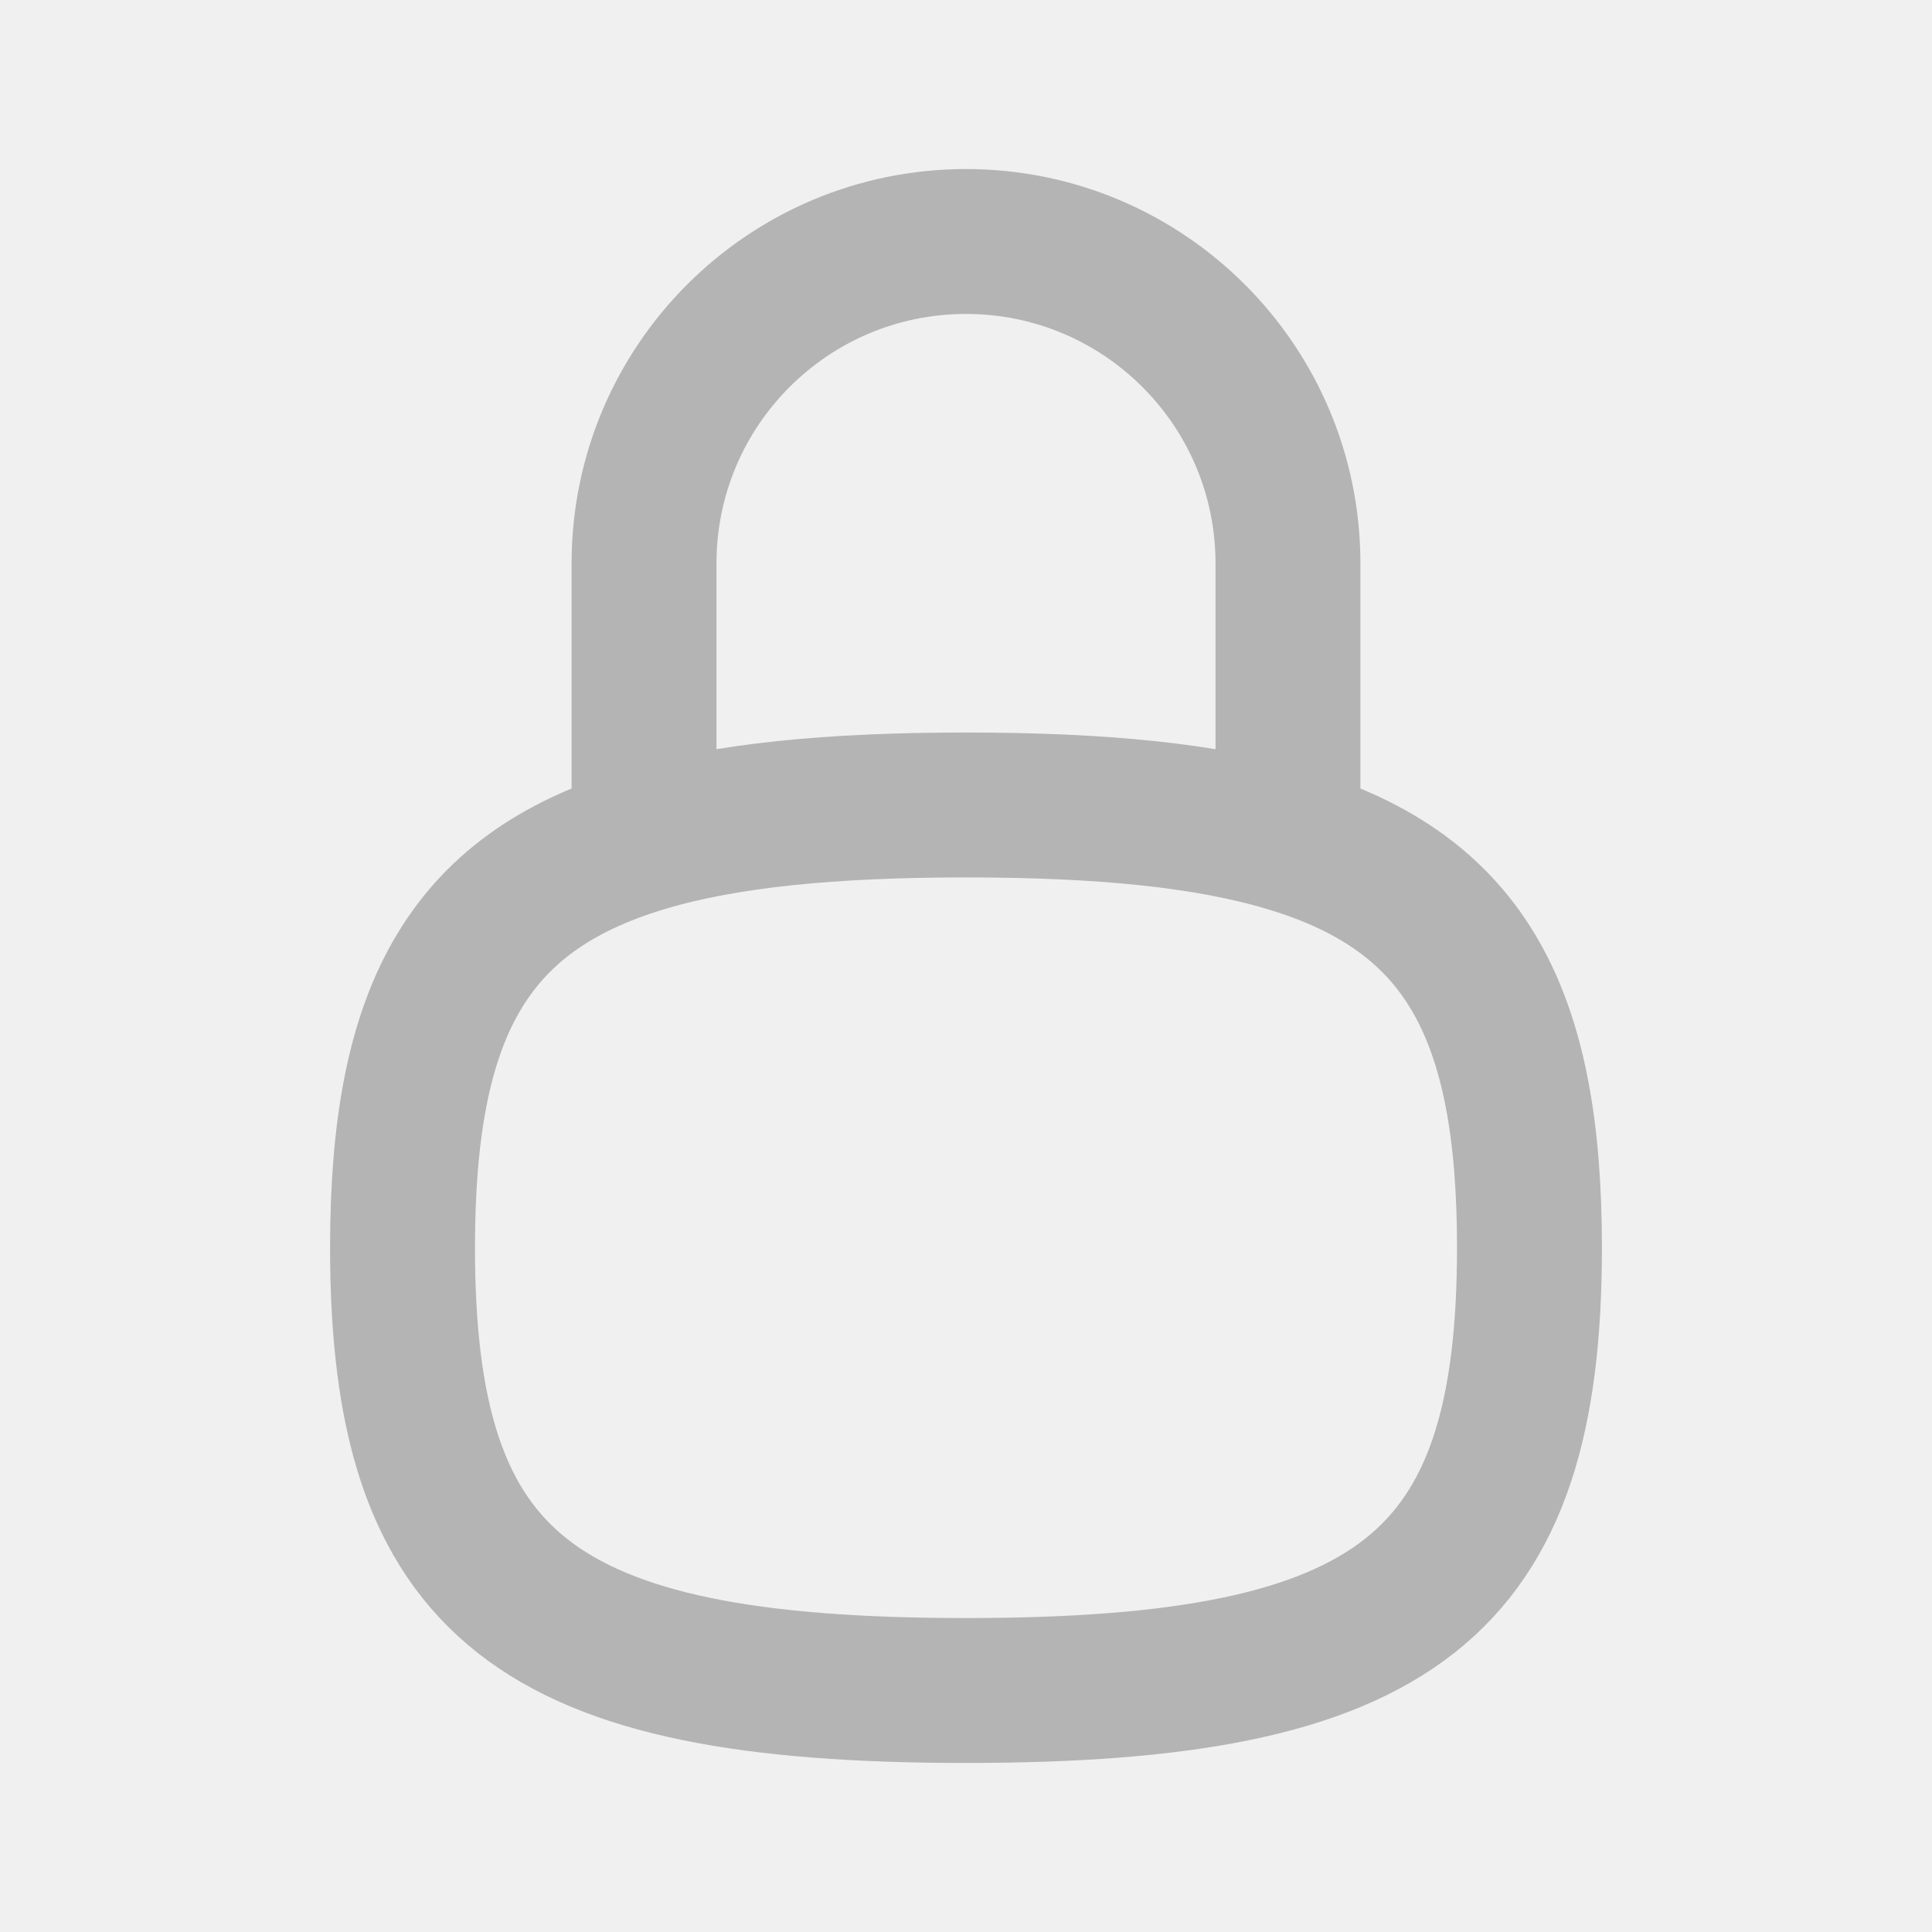
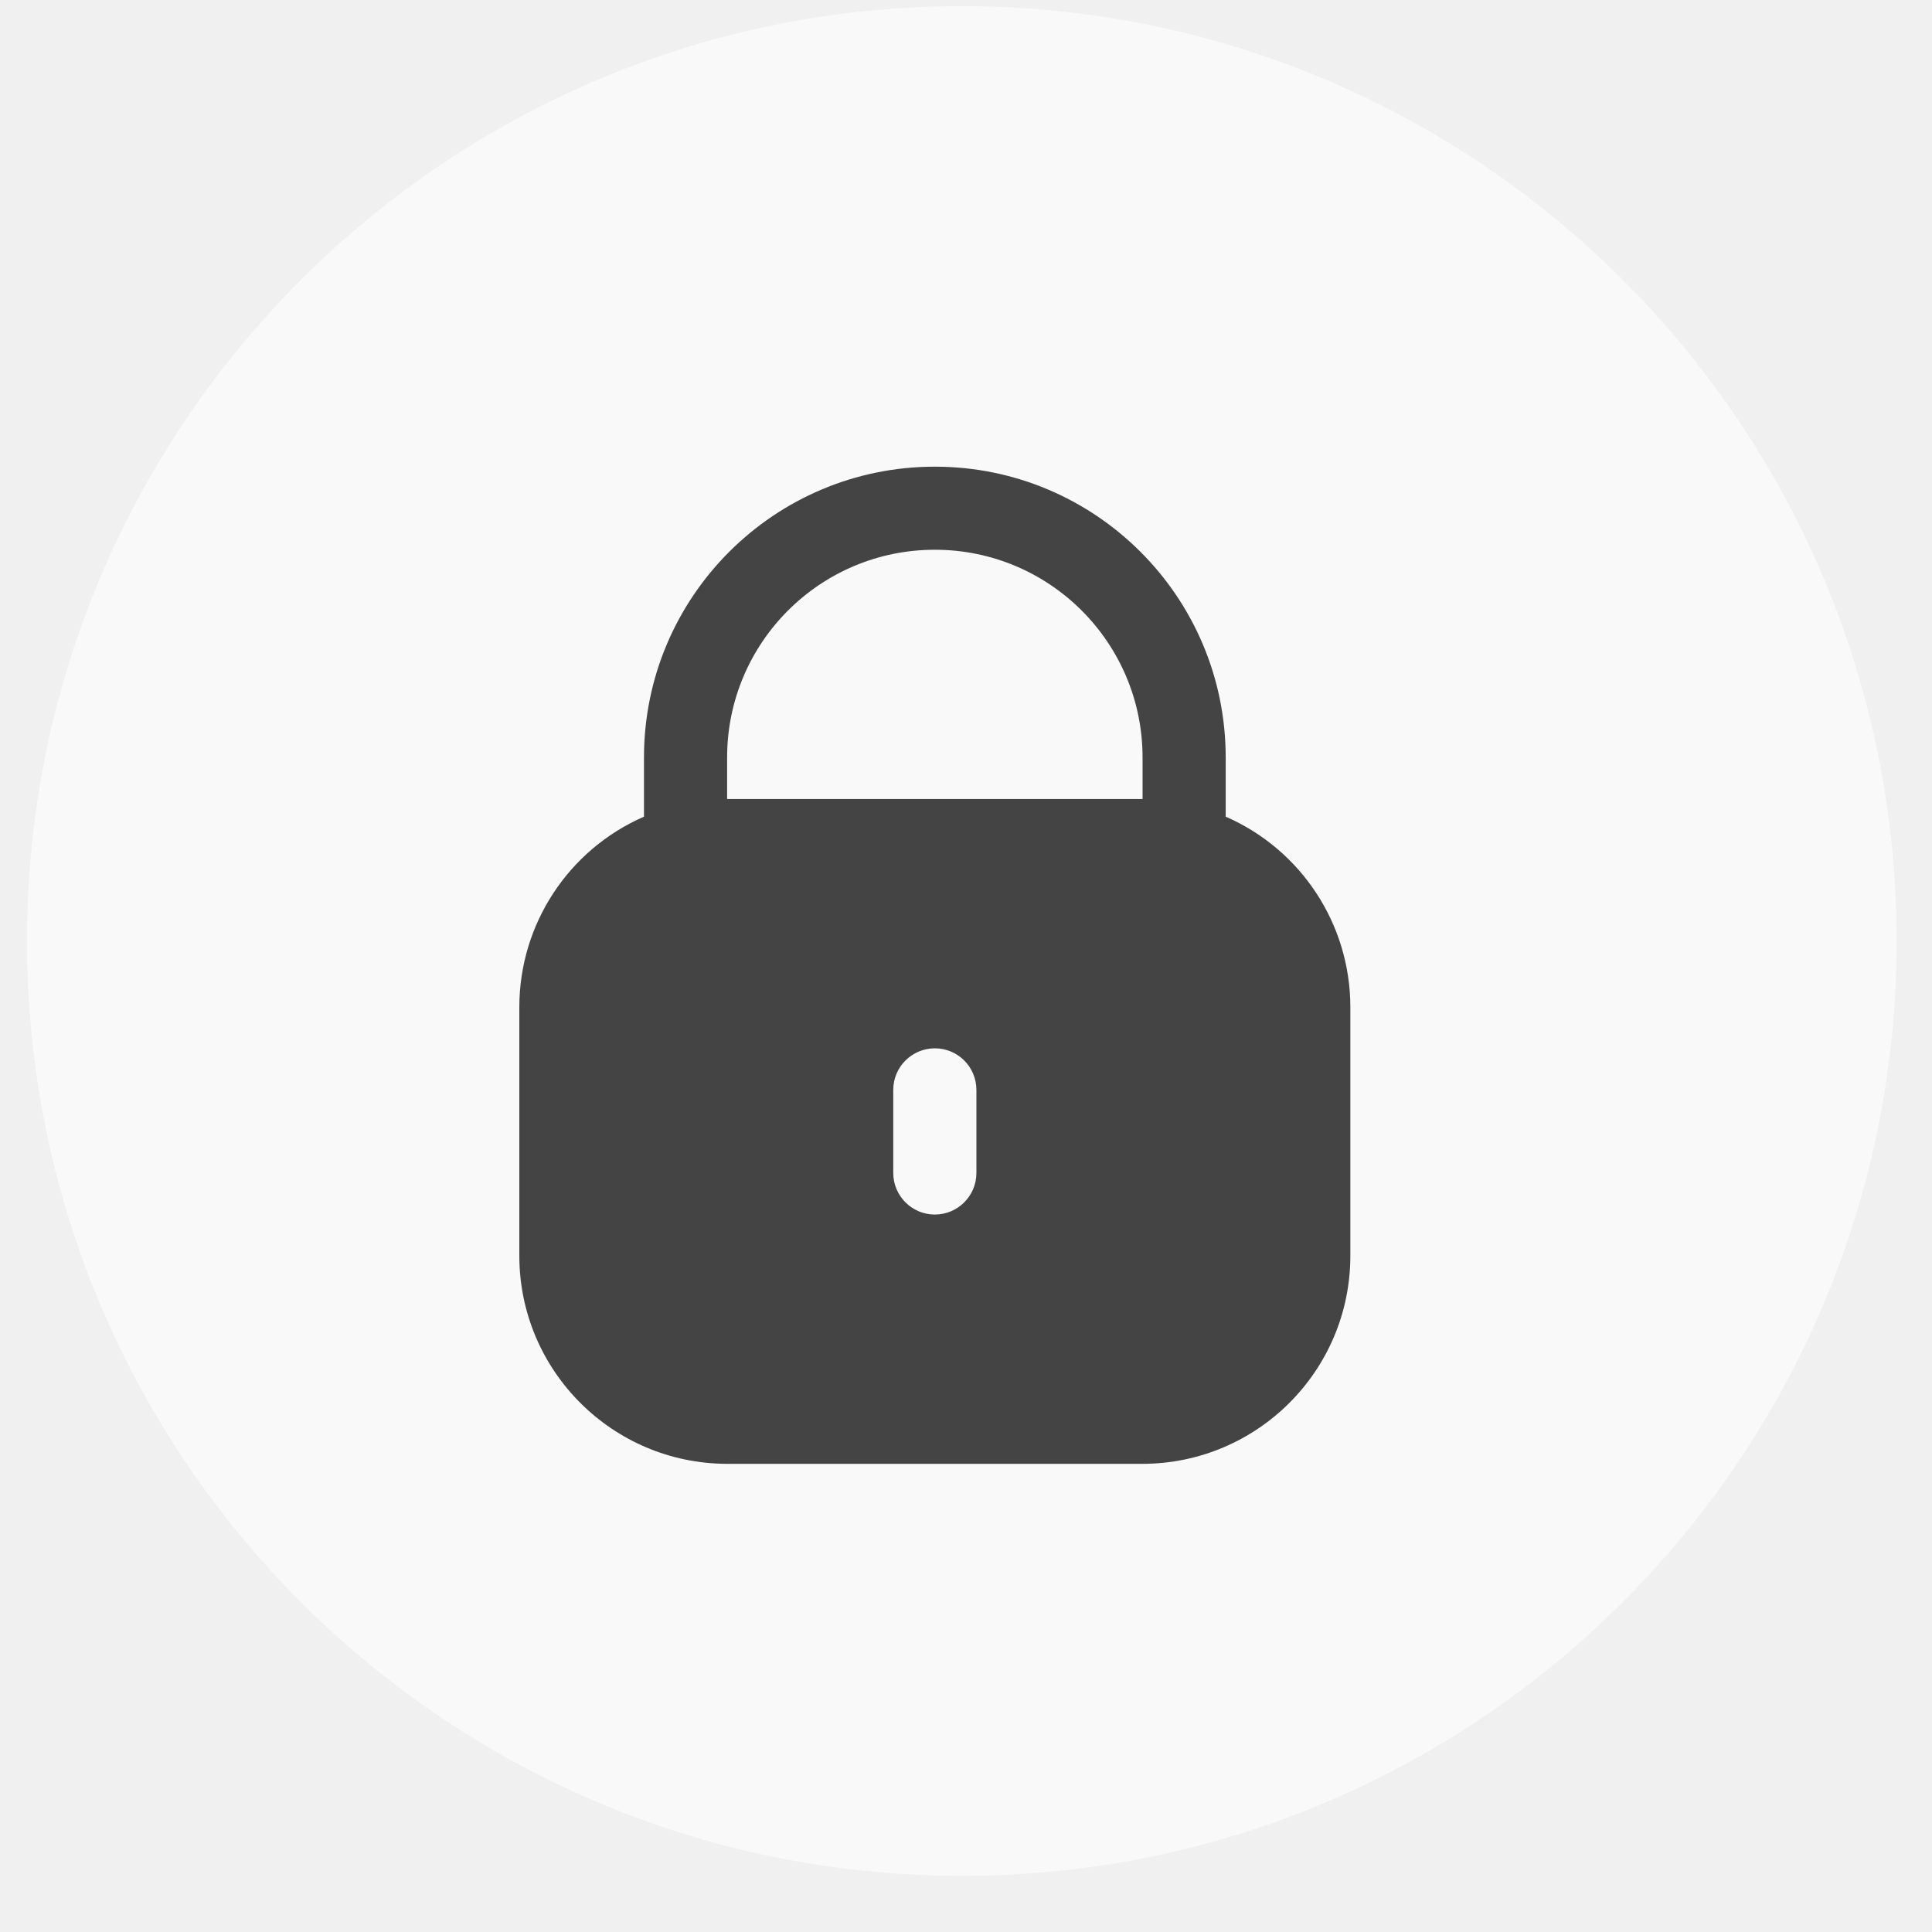
- <svg xmlns="http://www.w3.org/2000/svg" width="20" height="20" viewBox="0 0 20 20" fill="none">
-   <g opacity="0.5">
-     <path d="M13.333 8.692V5.833C13.333 3.992 11.841 2.5 10 2.5C8.159 2.5 6.667 3.992 6.667 5.833V8.692M13.333 8.692C12.49 8.439 11.396 8.333 10 8.333C8.604 8.333 7.51 8.439 6.667 8.692M13.333 8.692C15.185 9.246 15.833 10.509 15.833 12.917C15.833 16.422 14.461 17.5 10 17.5C5.539 17.5 4.167 16.422 4.167 12.917C4.167 10.509 4.815 9.246 6.667 8.692" stroke="#777777" stroke-width="1.5" stroke-linecap="round" stroke-linejoin="round" />
+ <svg xmlns="http://www.w3.org/2000/svg" width="31" height="31" viewBox="0 0 31 31" fill="none">
+   <rect opacity="0.6" x="0.433" y="0.099" width="30" height="30" rx="15" fill="white" />
+   <g clip-path="url(#clip0_1106_3130)">
+     <path d="M10.333 13.104V12.154C10.333 9.577 12.423 7.488 15 7.488C17.577 7.488 19.667 9.577 19.667 12.154V13.104C20.88 13.633 21.665 14.83 21.667 16.154V20.154C21.665 21.994 20.173 23.485 18.333 23.488H11.667C9.827 23.485 8.336 21.994 8.333 20.154V16.154C8.335 14.83 9.12 13.633 10.333 13.104ZM14.333 18.821C14.333 19.189 14.632 19.488 15 19.488C15.368 19.488 15.667 19.189 15.667 18.821V17.488C15.667 17.119 15.368 16.821 15 16.821C14.632 16.821 14.333 17.119 14.333 17.488V18.821ZM11.667 12.821H18.333V12.154C18.333 10.313 16.841 8.821 15 8.821C13.159 8.821 11.667 10.313 11.667 12.154V12.821Z" fill="#444444" />
  </g>
+   <defs>
+     <clipPath id="clip0_1106_3130">
+       <rect width="16" height="16" fill="white" transform="matrix(-1 0 0 1 23 7.48755)" />
+     </clipPath>
+   </defs>
</svg>
